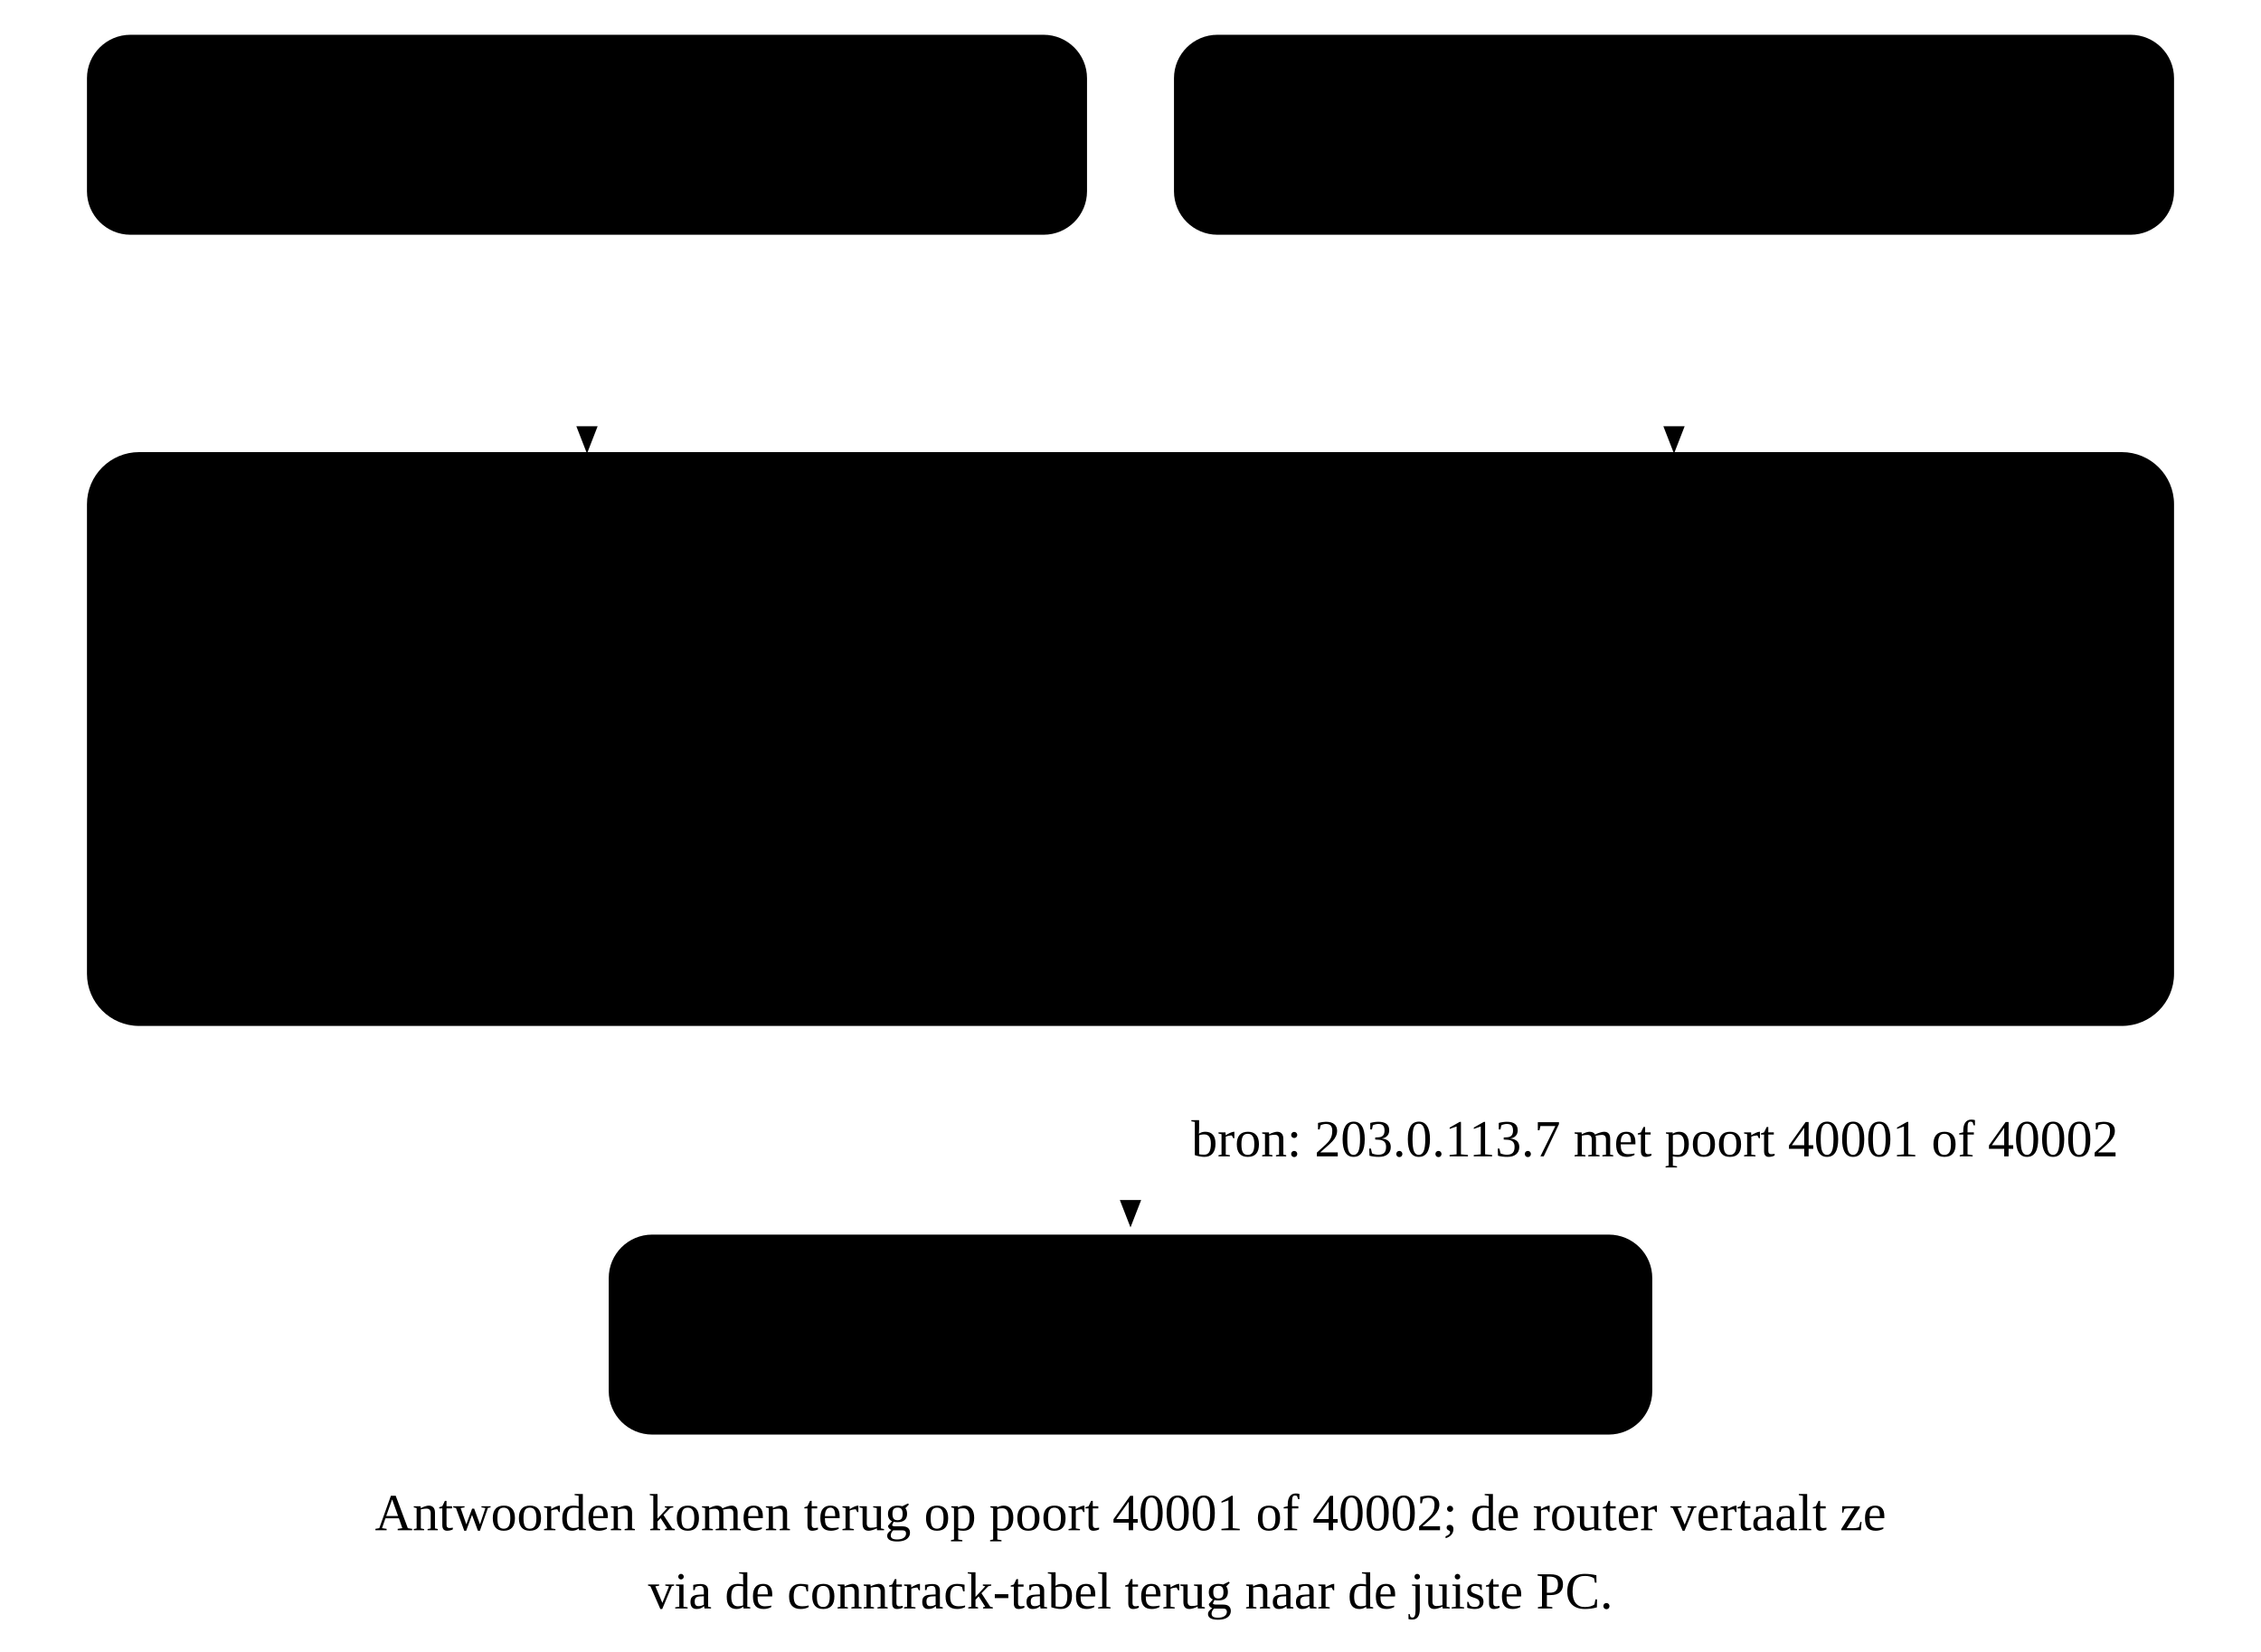
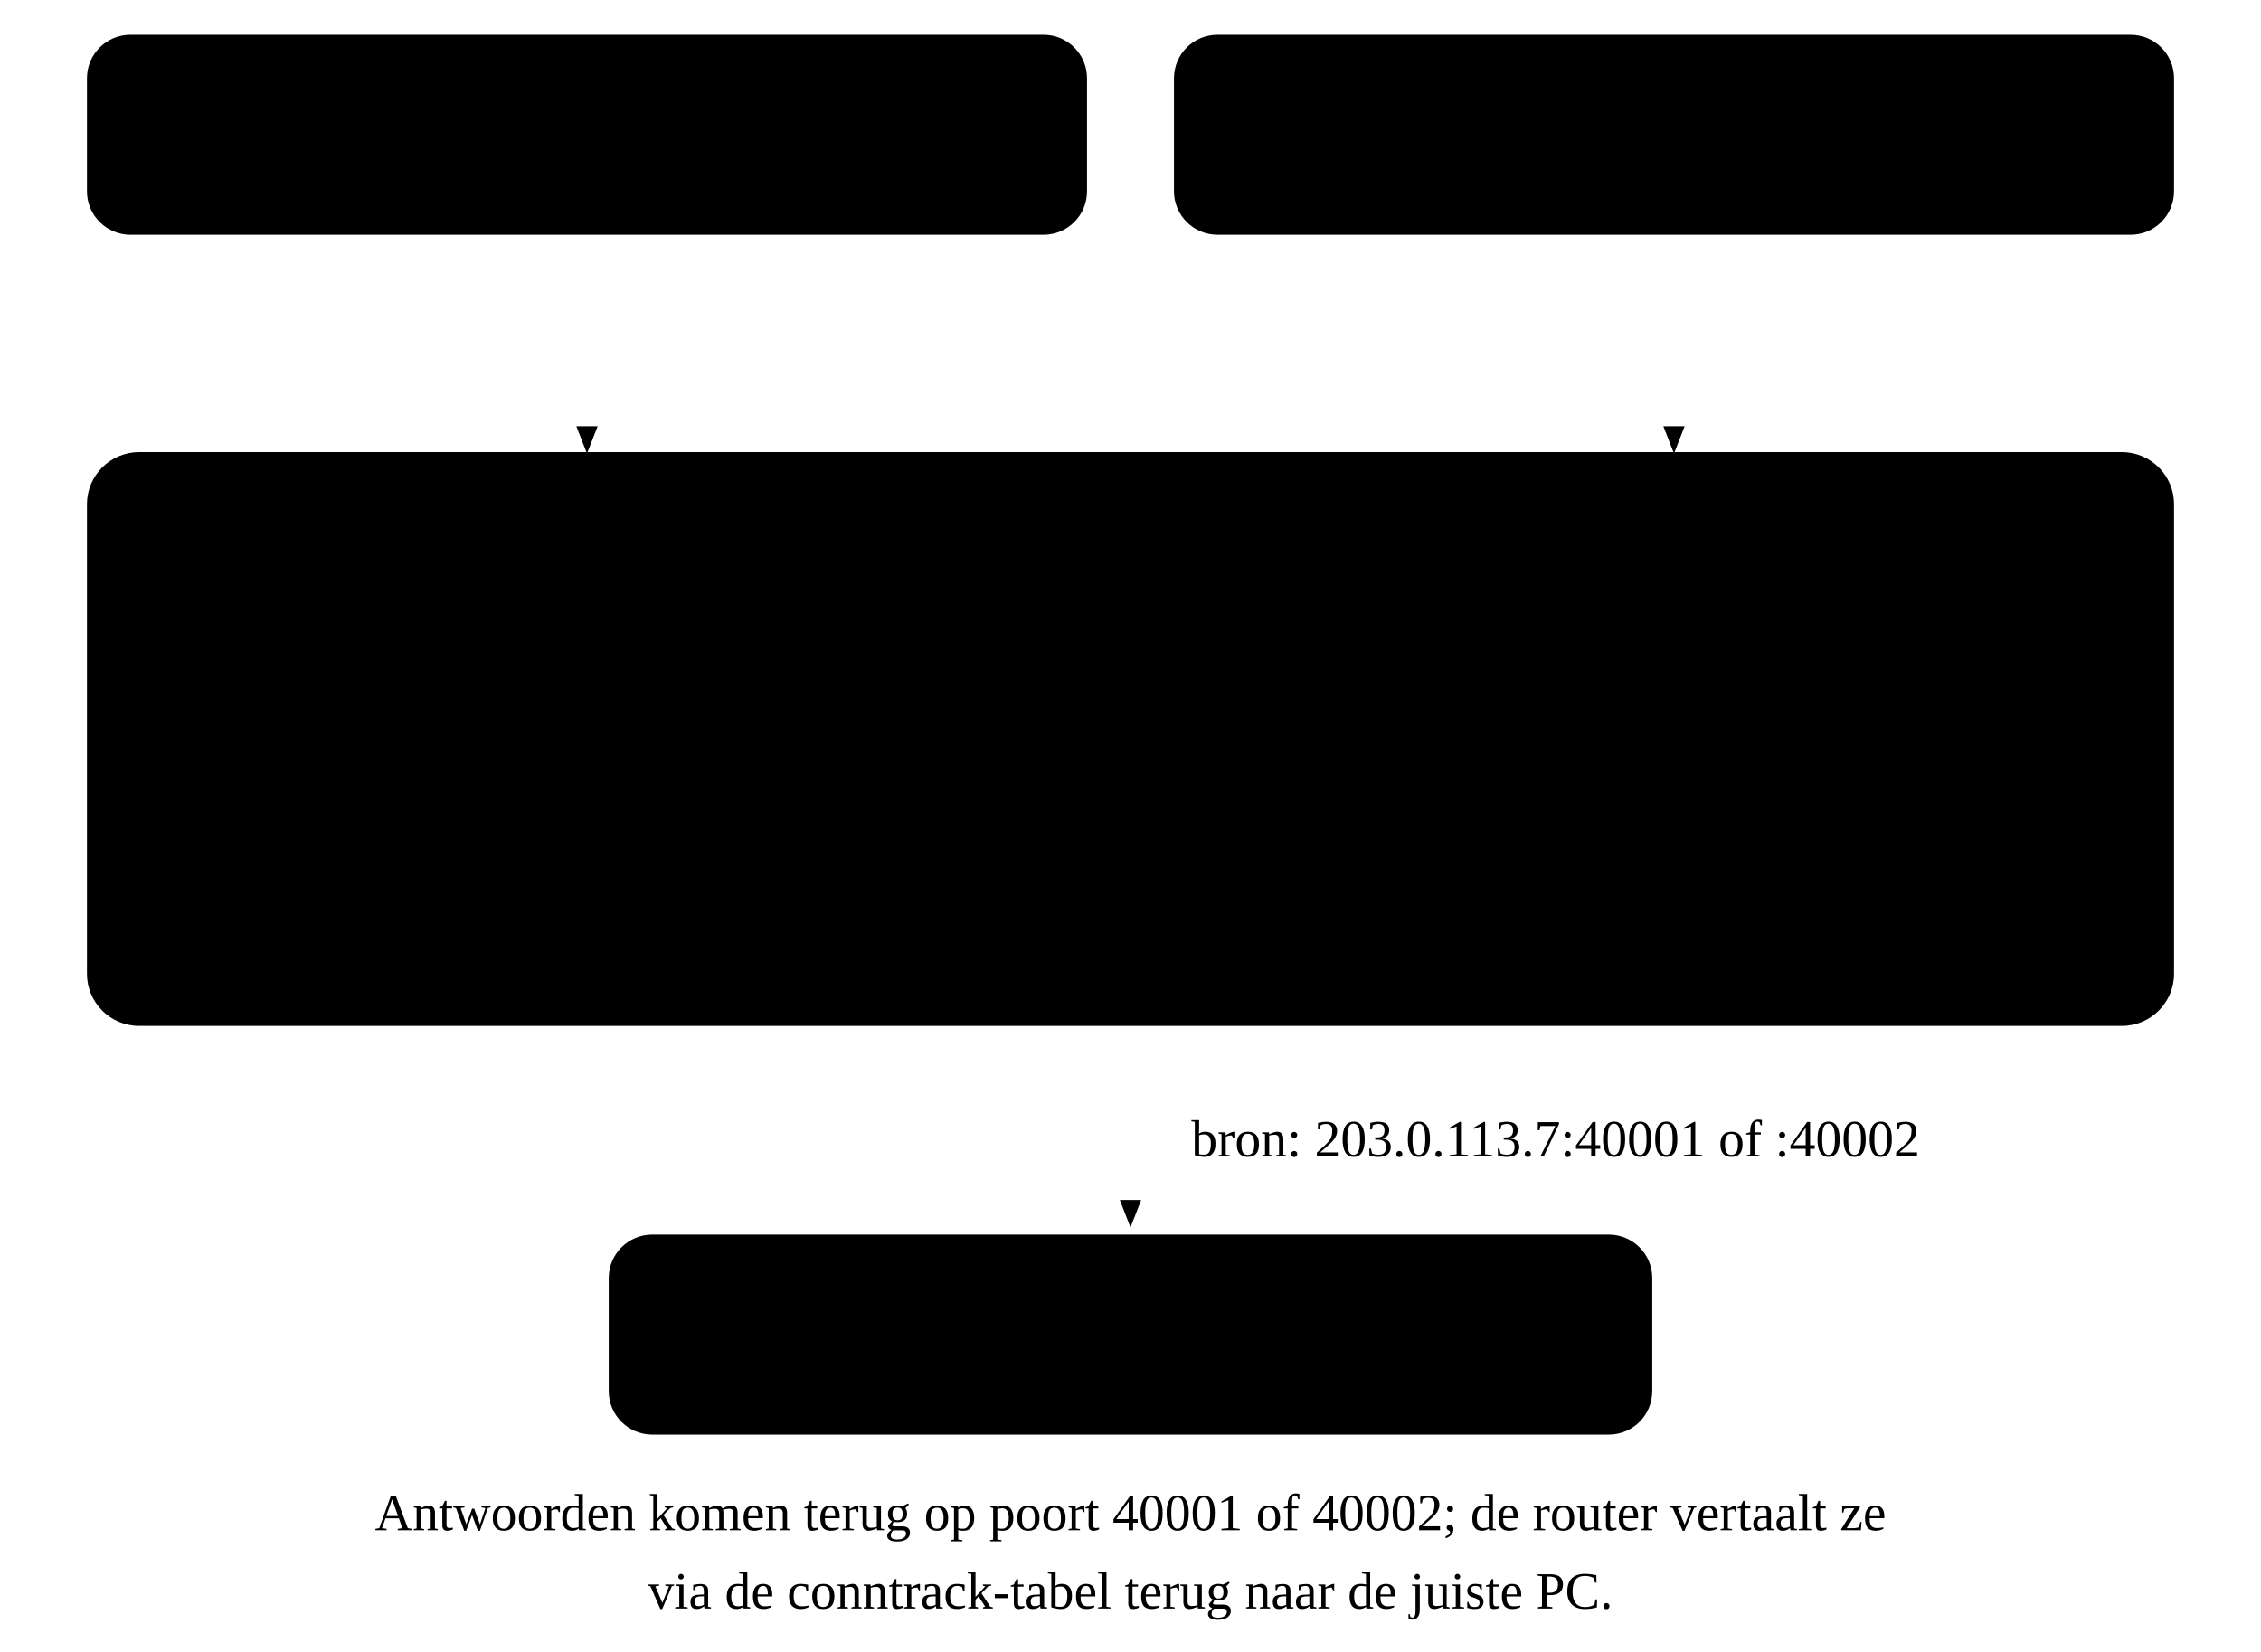
<svg xmlns="http://www.w3.org/2000/svg" viewBox="0 0 520 380" preserveAspectRatio="xMidYMid meet">
  <defs>
    <marker id="m-nat-pat" viewBox="0 0 10 10" refX="8.5" refY="5" markerWidth="7" markerHeight="7" orient="auto">
      <path class="d-ah" d="M0 1.5 L9 5 L0 8.5z" />
    </marker>
    <marker id="ms-nat-pat" viewBox="0 0 10 10" refX="1.5" refY="5" markerWidth="7" markerHeight="7" orient="auto-start-reverse">
      <path class="d-ah" d="M0 1.5 L9 5 L0 8.5z" />
    </marker>
  </defs>
  <rect class="d-box" x="20" y="8" width="230" height="46" rx="10" />
  <text class="d-t" x="135.0" y="28.0" text-anchor="middle">PC 1</text>
  <text class="d-m" x="135.0" y="44.0" text-anchor="middle">192.168.1.25 : 54321</text>
  <rect class="d-box" x="270" y="8" width="230" height="46" rx="10" />
  <text class="d-t" x="385.0" y="28.0" text-anchor="middle">PC 2</text>
  <text class="d-m" x="385.0" y="44.0" text-anchor="middle">192.168.1.30 : 54321</text>
  <path class="d-line" d="M135 54 L135 104" marker-end="url(#m-nat-pat)" />
  <path class="d-line" d="M385 54 L385 104" marker-end="url(#m-nat-pat)" />
  <rect class="d-box d-acc" x="20" y="104" width="480" height="132" rx="12" />
  <text class="d-t" x="260" y="128" text-anchor="middle">Router · PAT · publiek IP 203.0.113.7</text>
  <text class="d-l" x="40" y="156" text-anchor="start">intern</text>
  <text class="d-l" x="270" y="156" text-anchor="start">extern</text>
  <text class="d-m" x="40" y="180" text-anchor="start">192.168.1.25:54321</text>
  <text class="d-t" x="200" y="180" text-anchor="middle">→</text>
  <text class="d-m" x="270" y="180" text-anchor="start">203.0.113.7:40001</text>
  <text class="d-m" x="40" y="206" text-anchor="start">192.168.1.30:54321</text>
  <text class="d-t" x="200" y="206" text-anchor="middle">→</text>
  <text class="d-m" x="270" y="206" text-anchor="start">203.0.113.7:40002</text>
  <path class="d-line" d="M260 236 L260 282" marker-end="url(#m-nat-pat)" />
-   <text class="d-l" x="274" y="266" text-anchor="start">bron: 203.0.113.7 met poort 40001 of 40002</text>
+   <text class="d-l" x="274" y="266" text-anchor="start">bron: 203.0.113.7:40001 of :40002</text>
  <rect class="d-box" x="140" y="284" width="240" height="46" rx="10" />
  <text class="d-t" x="260.0" y="304.0" text-anchor="middle">Internetserver</text>
  <text class="d-m" x="260.0" y="320.0" text-anchor="middle">142.250.179.206 : 443</text>
  <text class="d-l" x="260" y="352" text-anchor="middle">Antwoorden komen terug op poort 40001 of 40002; de router vertaalt ze</text>
  <text class="d-l" x="260" y="370" text-anchor="middle">via de conntrack-tabel terug naar de juiste PC.</text>
</svg>
